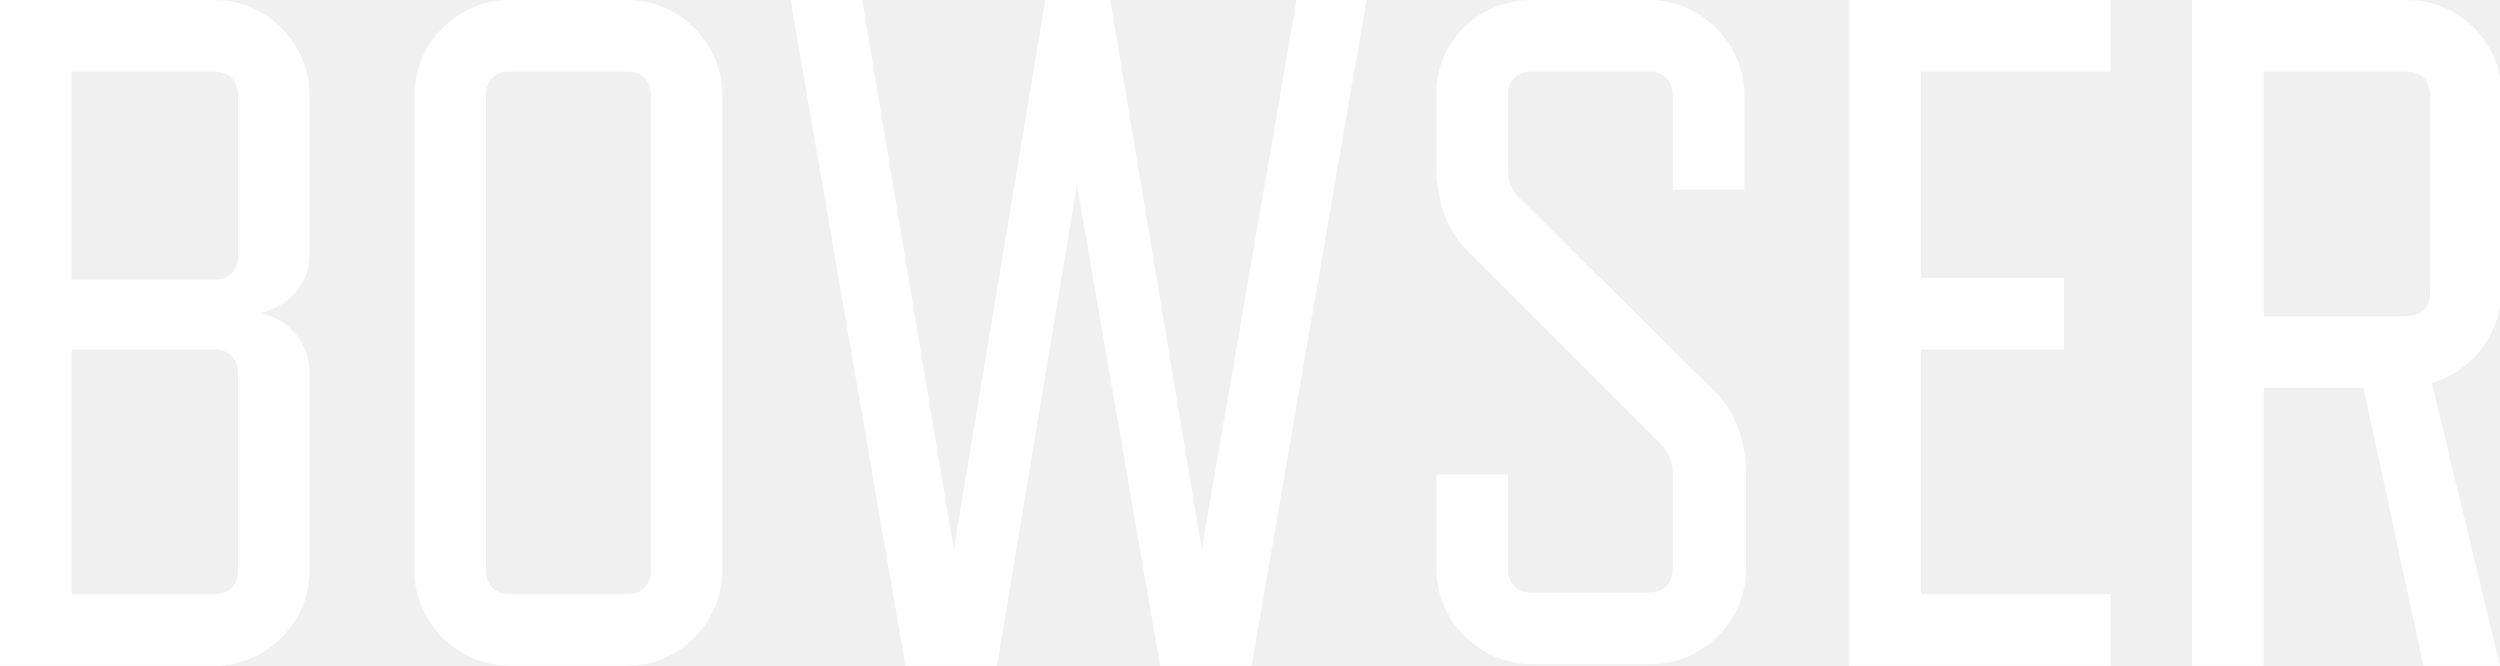
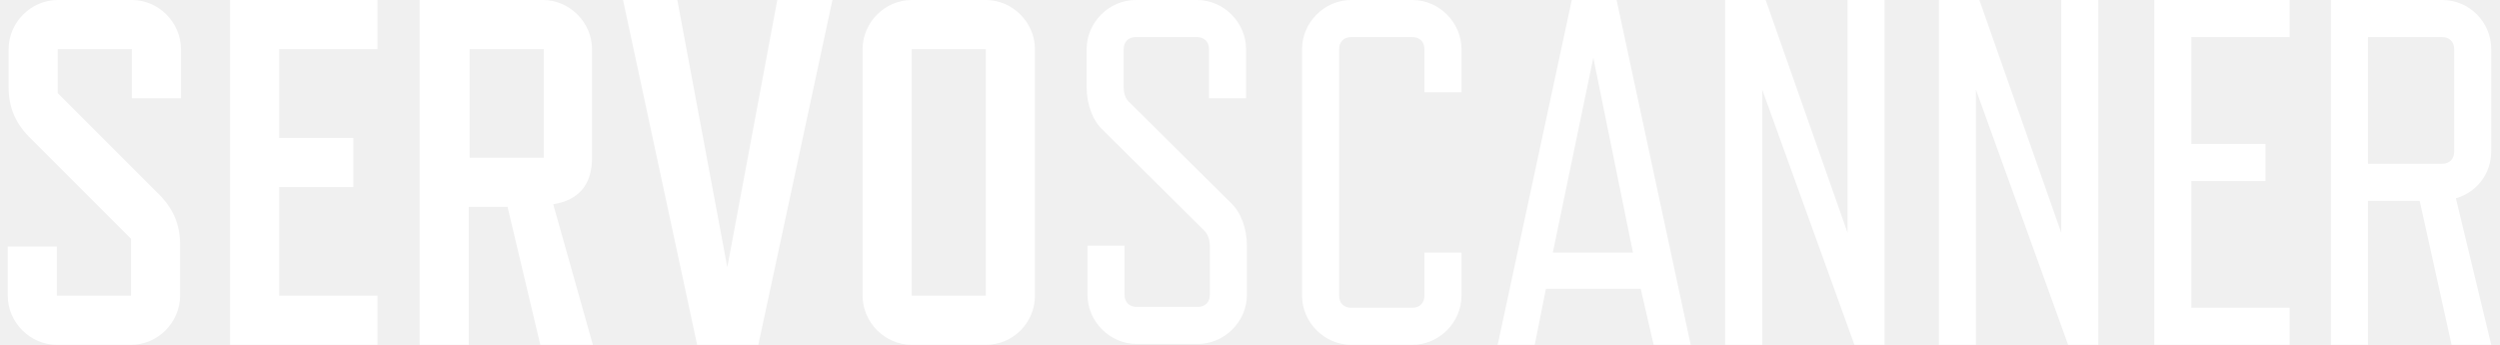
- <svg xmlns="http://www.w3.org/2000/svg" version="1.1" id="Layer_1" x="0px" y="0px" viewBox="0 0 150.2 40" style="enable-background:new 0 0 150.2 40;" xml:space="preserve">
+ <svg xmlns="http://www.w3.org/2000/svg" version="1.1" id="Layer_1" x="0px" y="0px" viewBox="-407.3 261 290 40" style="enable-background:new -407.3 261 290 40;" xml:space="preserve">
  <style type="text/css">
	.st0{fill:#FFFFFF;}
- 	.st1{fill:url(#SVGID_1_);}
- 	.st2{fill:url(#SVGID_2_);}
</style>
  <g>
-     <path class="st0" d="M18.6,34.3c0,3.1-2.6,5.7-5.7,5.7H0V0h12.9c3.1,0,5.7,2.6,5.7,5.7v9.6c0,1.7-1.1,3-2.9,3.5   c1.8,0.5,2.9,1.9,2.9,3.5V34.3z M14.3,5.7c0-0.9-0.6-1.4-1.4-1.4H4.3v12.5h8.6c0.9,0,1.4-0.6,1.4-1.4V5.7z M14.3,22.4   c0-0.9-0.6-1.4-1.4-1.4H4.3v14.7h8.6c0.9,0,1.4-0.6,1.4-1.4V22.4z" />
-     <path class="st0" d="M43.4,34.3c0,3.1-2.6,5.7-5.7,5.7h-7.1c-3.1,0-5.7-2.6-5.7-5.7V5.7c0-3.1,2.6-5.7,5.7-5.7h7.1   c3.1,0,5.7,2.6,5.7,5.7V34.3z M39.1,5.7c0-0.9-0.6-1.4-1.4-1.4h-7.1c-0.9,0-1.4,0.6-1.4,1.4v28.6c0,0.9,0.6,1.4,1.4,1.4h7.1   c0.9,0,1.4-0.6,1.4-1.4V5.7z" />
-     <path class="st0" d="M82.1,0l-6.9,40h-5.5l-5-28.9L59.9,40h-5.5L47.5,0h4.3l5.5,33l5.5-33h3.9l5.5,33l5.7-33H82.1z" />
-     <path class="st0" d="M100.5,28.6c0-0.8-0.2-1.4-0.7-1.9L88.2,15.1c-1.2-1.1-1.9-3-1.9-5V5.7C86.2,2.6,88.8,0,92,0h7.1   c3.1,0,5.7,2.6,5.7,5.7v5.7h-4.3V5.7c0-0.9-0.6-1.4-1.4-1.4H92c-0.9,0-1.4,0.6-1.4,1.4v4.4c0,0.7,0.2,1.4,0.7,1.8l11.7,11.6   c1.2,1.1,1.9,3,1.9,5v5.7c0,3.1-2.6,5.7-5.7,5.7H92c-3.1,0-5.7-2.6-5.7-5.7v-5.7h4.3v5.7c0,0.9,0.6,1.4,1.4,1.4h7.1   c0.9,0,1.4-0.6,1.4-1.4V28.6z" />
-     <path class="st0" d="M126.8,40h-15.7V0h15.7v4.3h-11.4v12.4h8.6V21h-8.6v14.7h11.4V40z" />
-     <path class="st0" d="M146.1,23l4.1,17h-4.6L142,23.3h-6V40h-4.3V0h12.9c3.2,0,5.7,2.6,5.7,5.7v11.8C150.2,20.2,148.5,22.3,146.1,23   z M146,5.7c0-0.9-0.6-1.4-1.4-1.4H136V19h8.6c0.9,0,1.4-0.6,1.4-1.4V5.7z" />
+     <path class="st0" d="M-389.1,283.3c1.9,1.8,2.7,3.7,2.7,6.1v5.9c0,3.1-2.6,5.7-5.7,5.7h-8.6c-3.1,0-5.7-2.6-5.7-5.7v-5.7h5.7v5.7   h8.6v-6.6l-11.5-11.5c-1.9-1.8-2.7-3.7-2.7-6.1v-4.4c0-3.1,2.6-5.7,5.7-5.7h8.6c3.1,0,5.7,2.6,5.7,5.7v5.7h-5.7v-5.7h-8.6v5.1   L-389.1,283.3z" />
+     <path class="st0" d="M-363.5,301h-17.1v-40h17.1v5.7h-11.4V277h8.6v5.7h-8.6v12.6h11.4V301z" />
+     <path class="st0" d="M-338.5,301h-6.1l-3.8-16h-4.5v16h-5.7v-40h14.3c3.1,0,5.7,2.6,5.7,5.7v12.6c0,3.1-1.5,4.9-4.5,5.4L-338.5,301   z M-344.2,279.3v-12.6h-8.6v12.6H-344.2z" />
+     <path class="st0" d="M-310.7,261l-8.6,40h-7.1l-8.6-40h6.3l5.8,31l5.8-31H-310.7z" />
+     <path class="st0" d="M-292.9,301h-8.6c-3.1,0-5.7-2.6-5.7-5.7v-28.6c0-3.1,2.6-5.7,5.7-5.7h8.6c3.1,0,5.7,2.6,5.7,5.7v28.6   C-287.2,298.4-289.7,301-292.9,301z M-292.9,295.3v-28.6h-8.6v28.6H-292.9z" />
+     <path class="st0" d="M-266.9,289.6c0-0.8-0.2-1.4-0.7-1.9l-11.7-11.6c-1.2-1.1-1.9-3-1.9-5v-4.4c0-3.1,2.6-5.7,5.7-5.7h7.1   c3.1,0,5.7,2.6,5.7,5.7v5.7h-4.3v-5.7c0-0.9-0.6-1.4-1.4-1.4h-7.1c-0.9,0-1.4,0.6-1.4,1.4v4.4c0,0.7,0.2,1.4,0.7,1.8l11.7,11.6   c1.2,1.1,1.9,3,1.9,5v5.7c0,3.1-2.6,5.7-5.7,5.7h-7.1c-3.1,0-5.7-2.6-5.7-5.7v-5.7h4.3v5.7c0,0.9,0.6,1.4,1.4,1.4h7.1   c0.9,0,1.4-0.6,1.4-1.4V289.6z" />
+     <path class="st0" d="M-237.7,295.3c0,3.1-2.6,5.7-5.7,5.7h-7.1c-3.1,0-5.7-2.6-5.7-5.7v-28.6c0-3.1,2.6-5.7,5.7-5.7h7.1   c3.1,0,5.7,2.6,5.7,5.7v5h-4.3v-5c0-0.9-0.6-1.4-1.4-1.4h-7.1c-0.9,0-1.4,0.6-1.4,1.4v28.6c0,0.9,0.6,1.4,1.4,1.4h7.1   c0.9,0,1.4-0.6,1.4-1.4v-5h4.3V295.3z" />
+     <path class="st0" d="M-216.9,294.5h-11l-1.3,6.5h-4.3l8.6-40h5.2l8.6,40h-4.3L-216.9,294.5z M-227.1,290.3h9.3l-4.6-22.6   L-227.1,290.3z" />
+     <path class="st0" d="M-188.5,301h-3.6l-10.7-29.6V301h-4.3v-40h4.7l9.5,27v-27h4.3V301z" />
+     <path class="st0" d="M-163.7,301h-3.6l-10.7-29.6V301h-4.3v-40h4.7l9.5,27v-27h4.3V301z" />
+     <path class="st0" d="M-141.6,301h-15.7v-40h15.7v4.3h-11.4v12.4h8.6v4.3h-8.6v14.7h11.4V301z" />
+     <path class="st0" d="M-122.3,284l4.1,17h-4.6l-3.7-16.7h-6V301h-4.3v-40h12.9c3.2,0,5.7,2.6,5.7,5.7v11.8   C-118.2,281.2-119.9,283.3-122.3,284z M-122.5,266.7c0-0.9-0.6-1.4-1.4-1.4h-8.6V280h8.6c0.9,0,1.4-0.6,1.4-1.4V266.7z" />
  </g>
</svg>
